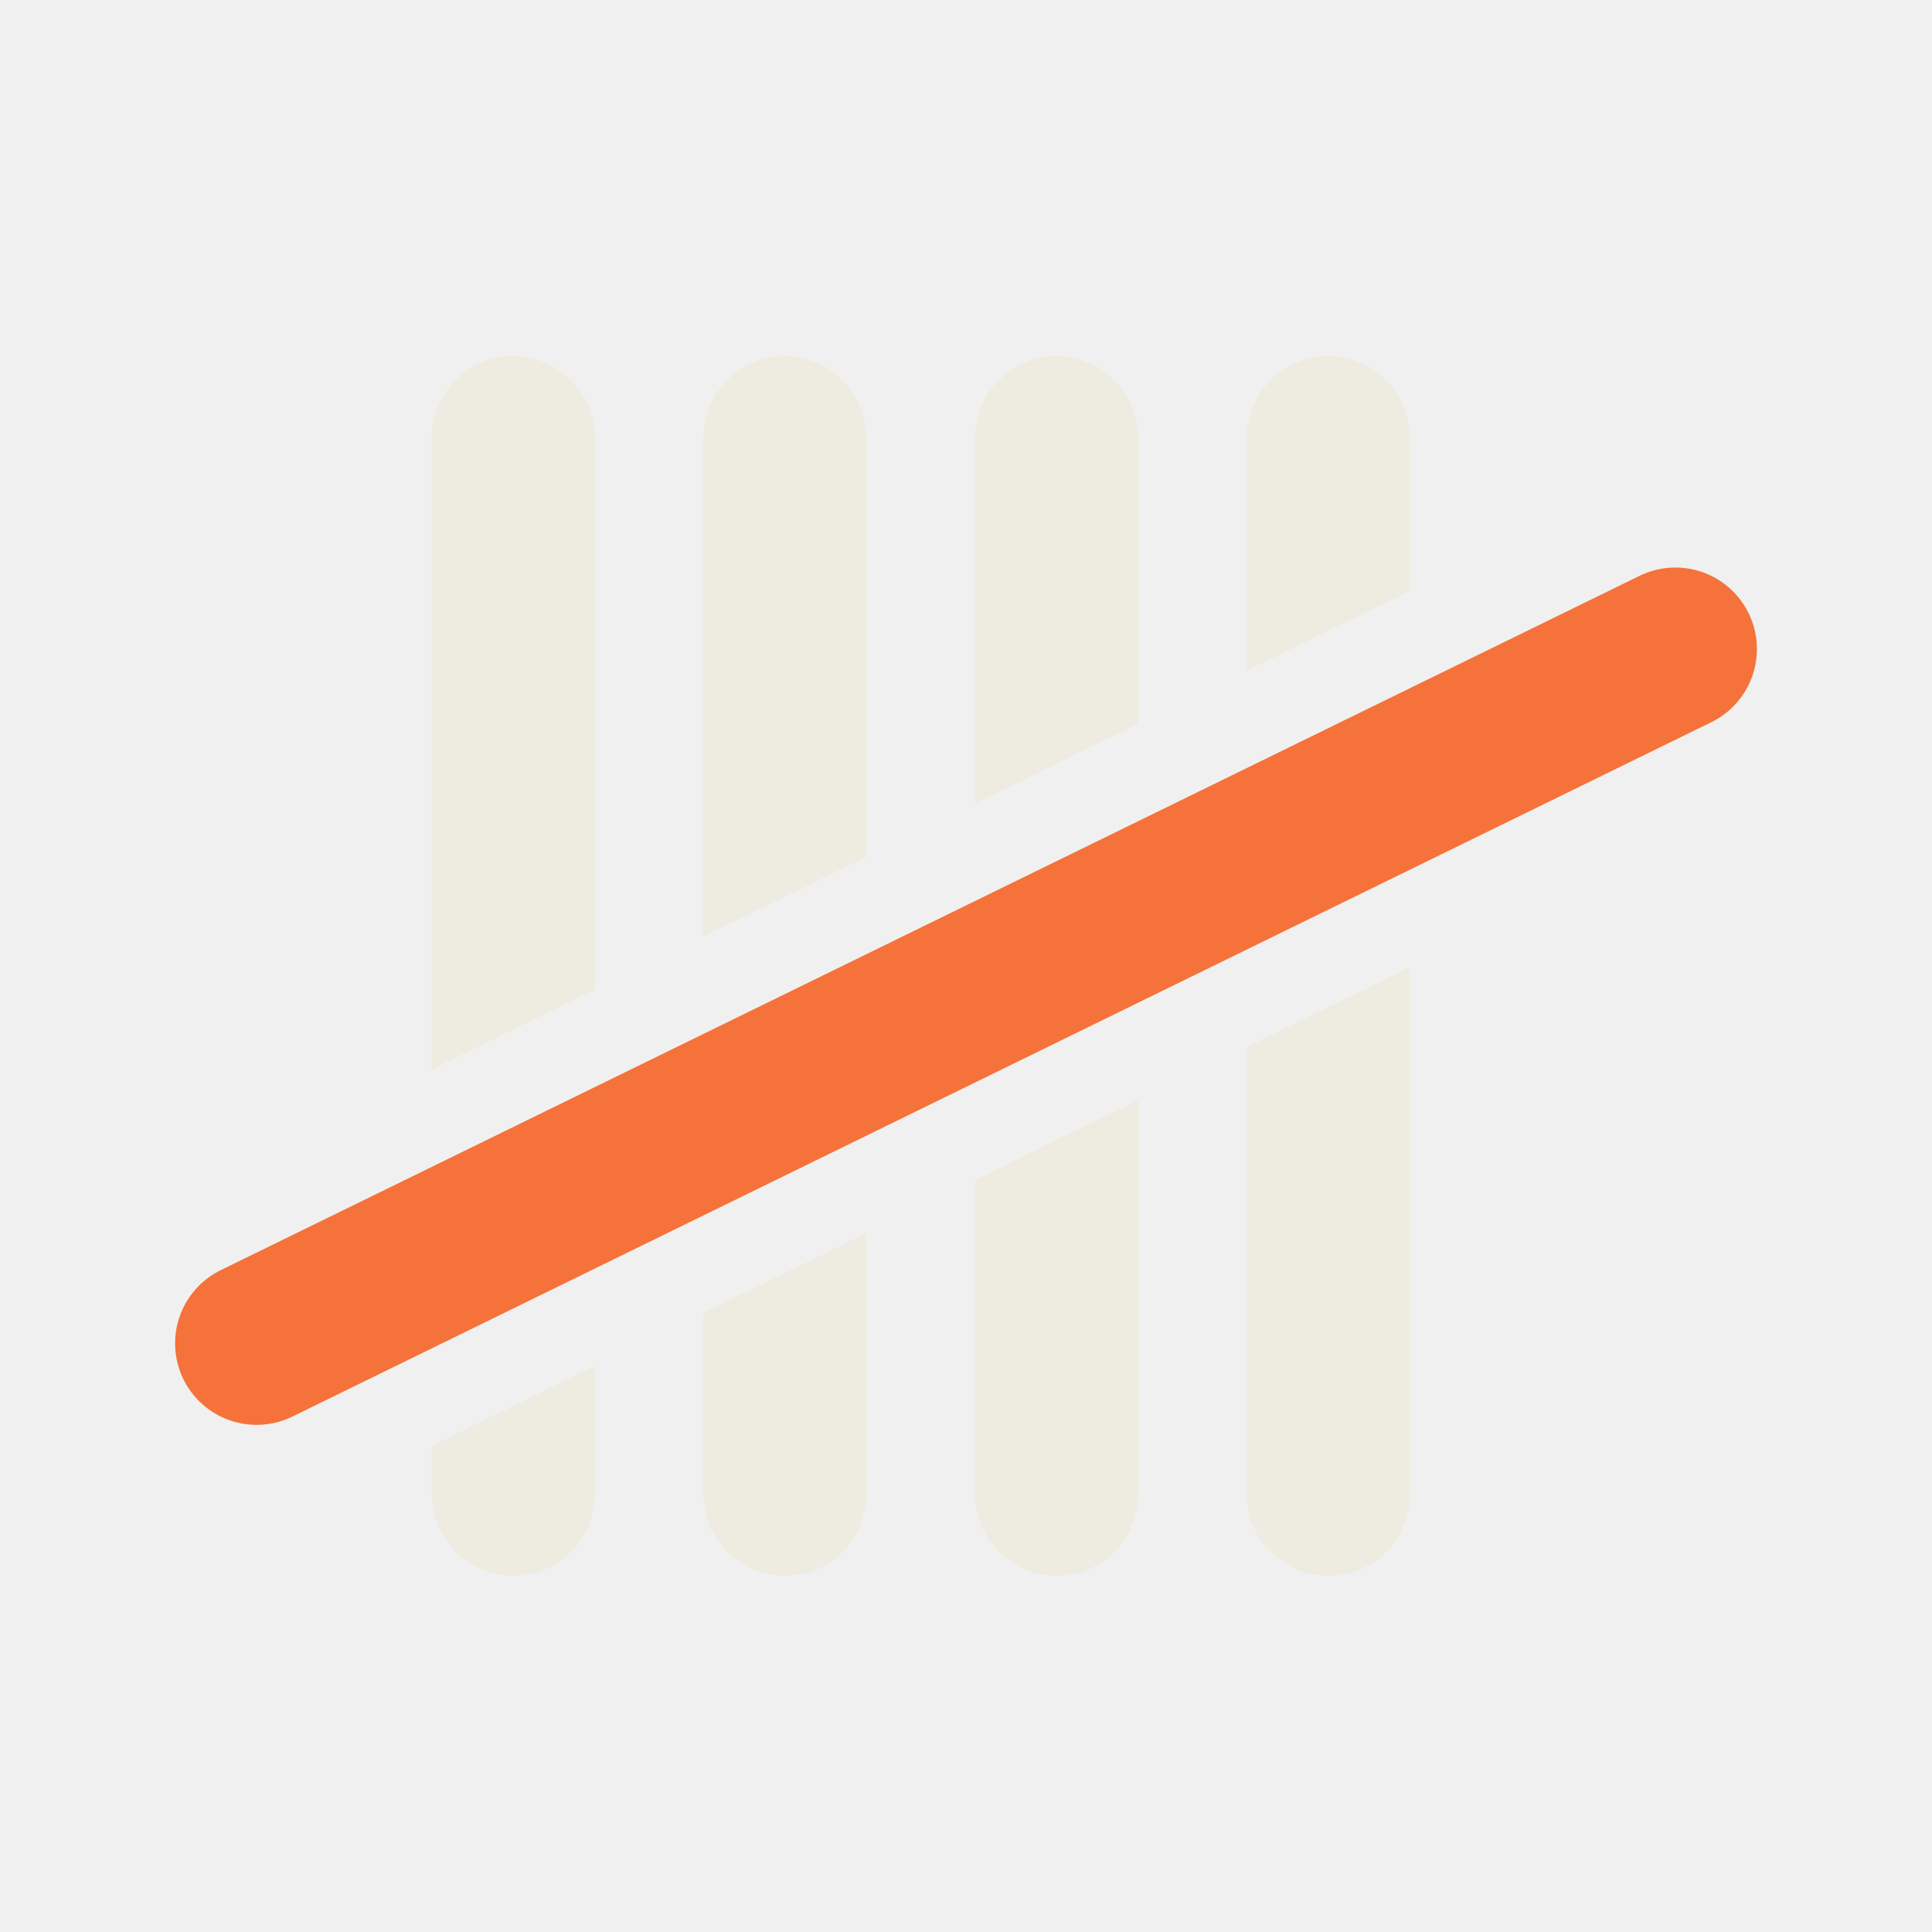
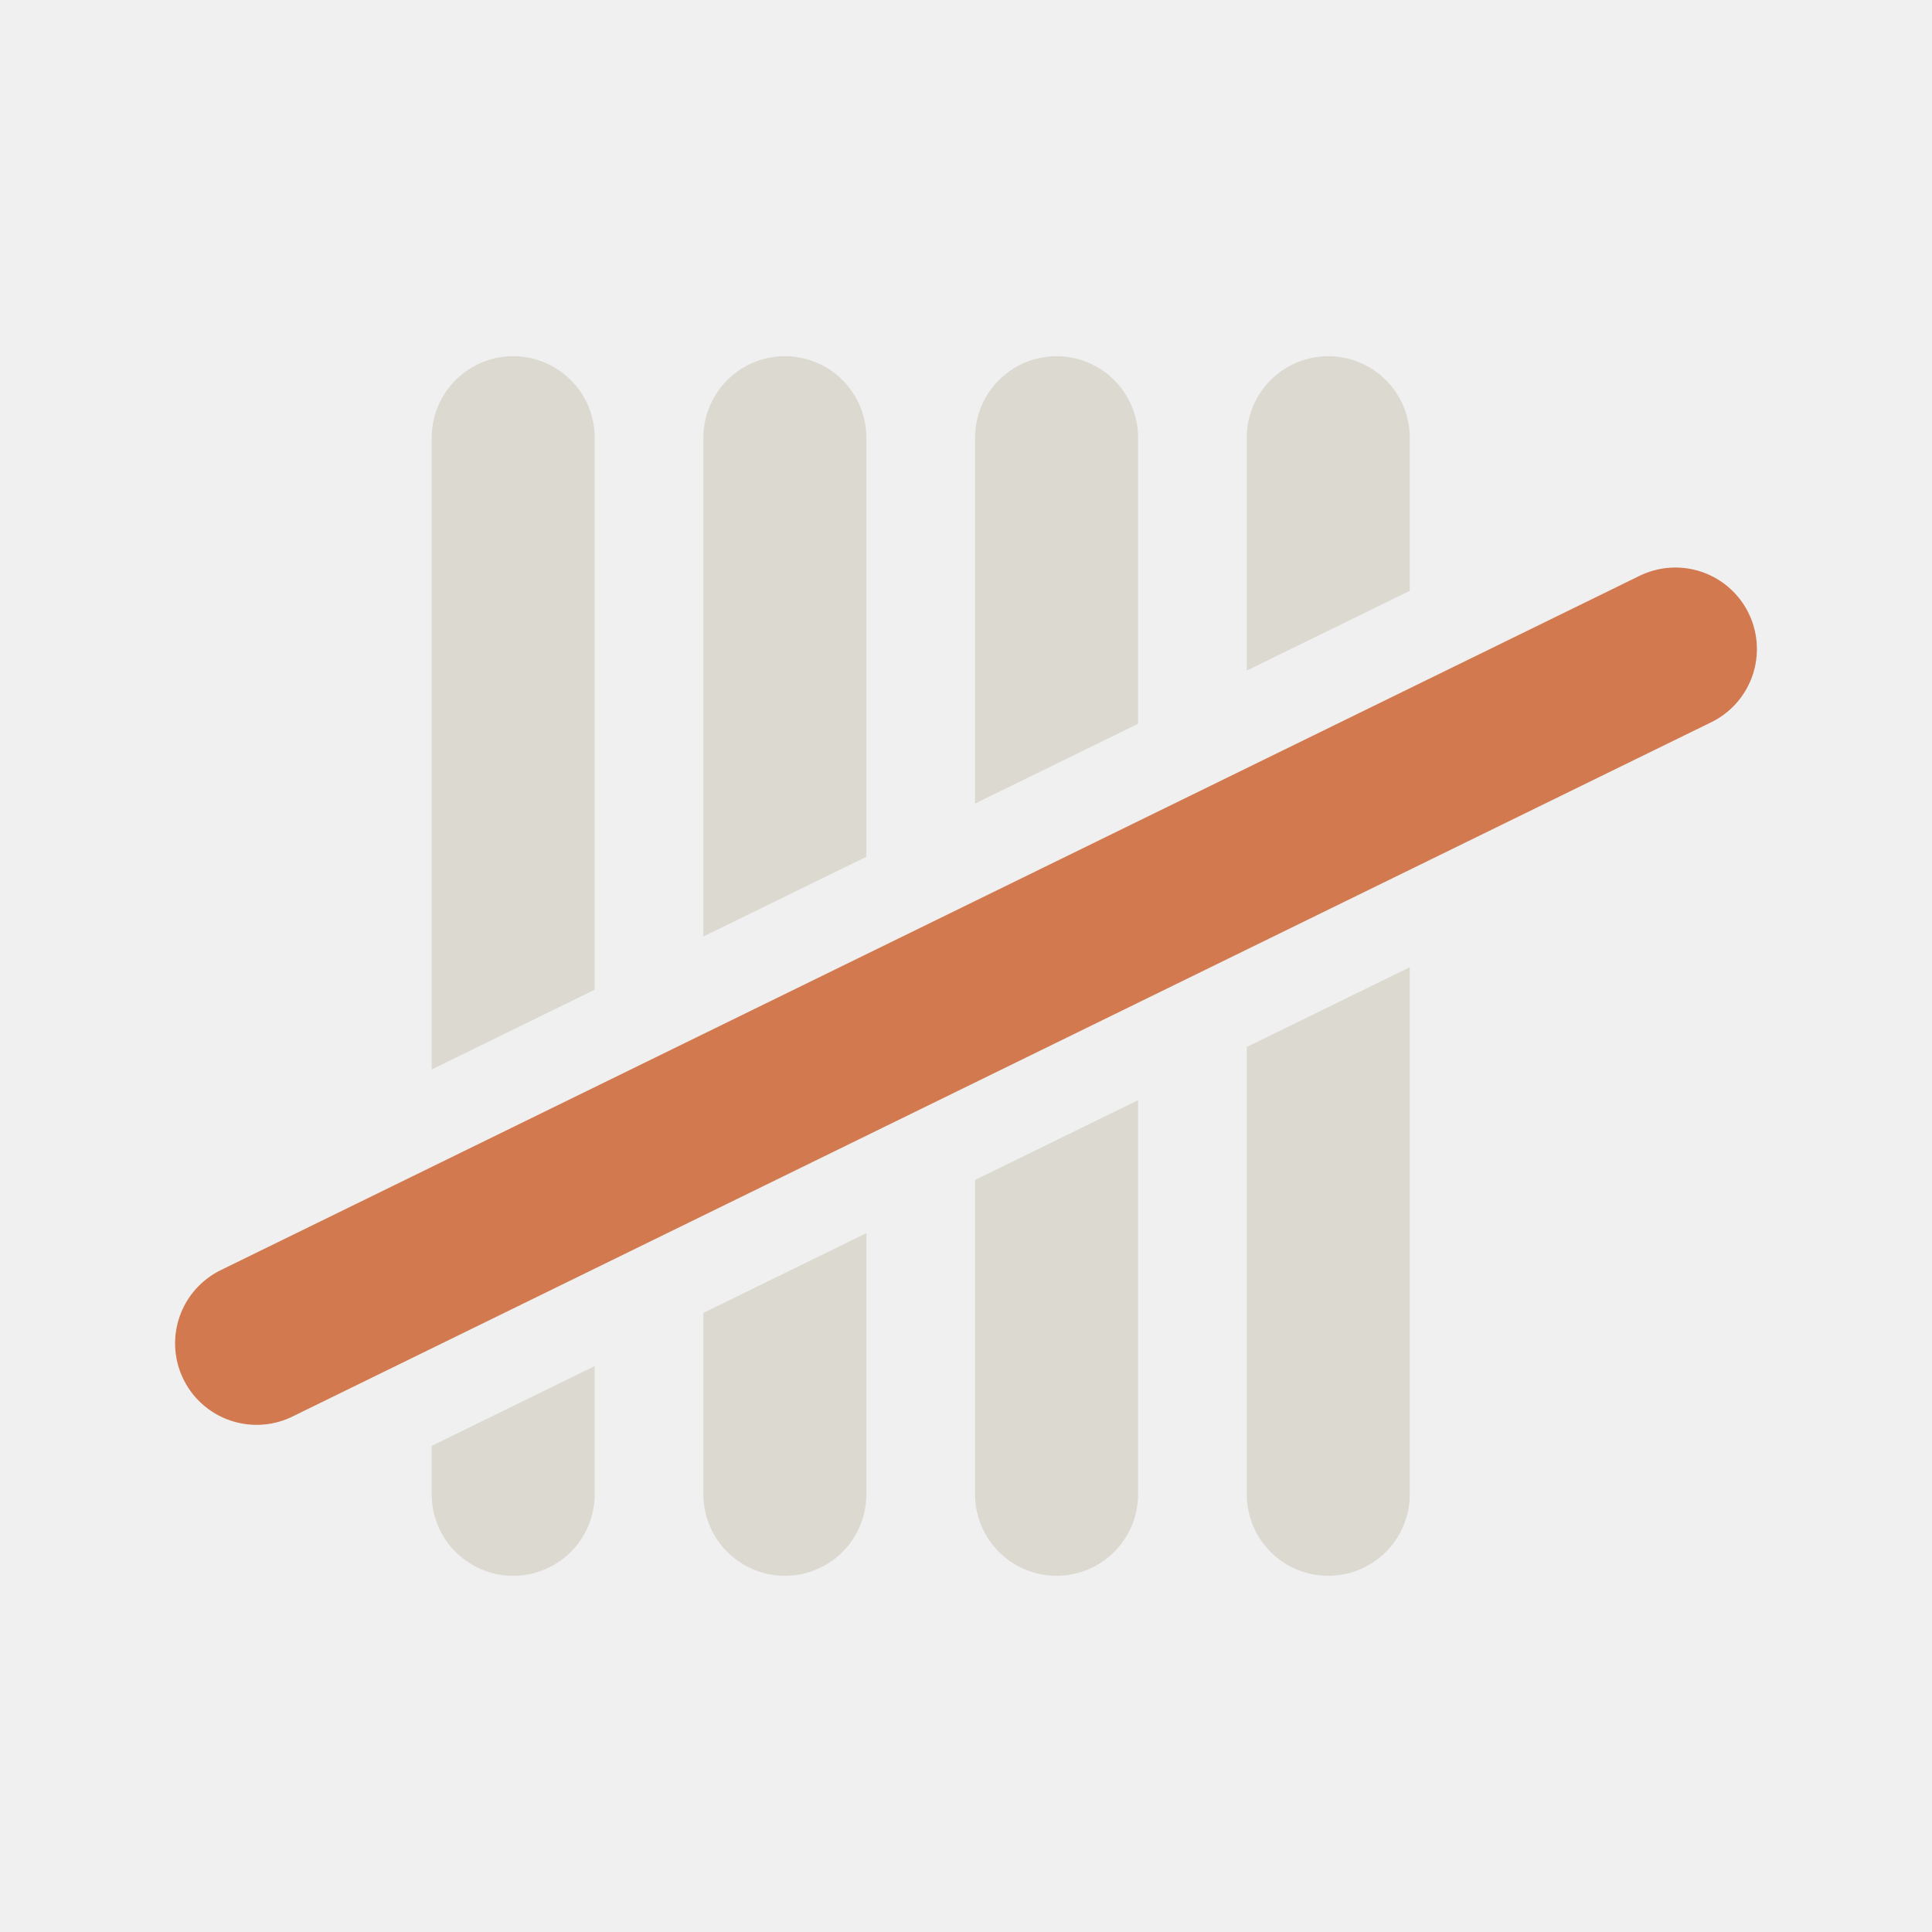
<svg xmlns="http://www.w3.org/2000/svg" viewBox="0 0 64 64" role="img" aria-label="Tally">
  <mask id="k1" maskUnits="userSpaceOnUse" x="0" y="0" width="64" height="64">
    <rect width="64" height="64" fill="#fff" />
    <line x1="8.5" y1="44.5" x2="55.5" y2="21.5" stroke="#000" stroke-width="11.2" stroke-linecap="round" />
  </mask>
-   <g mask="url(#k1)" stroke="#EEEBE1" stroke-width="5.4" stroke-linecap="round">
+   <g mask="url(#k1)" stroke="#dbd9d0" stroke-width="5.4" stroke-linecap="round">
    <line x1="17" y1="14.5" x2="17" y2="49.5" />
    <line x1="26" y1="14.5" x2="26" y2="49.5" />
    <line x1="35" y1="14.5" x2="35" y2="49.5" />
    <line x1="44" y1="14.5" x2="44" y2="49.5" />
  </g>
-   <line x1="8.5" y1="44.5" x2="55.5" y2="21.5" stroke="#F5723A" stroke-width="5.4" stroke-linecap="round" />
+   <line x1="8.5" y1="44.5" x2="55.5" y2="21.5" stroke="#d2794f" stroke-width="5.4" stroke-linecap="round" />
</svg>
